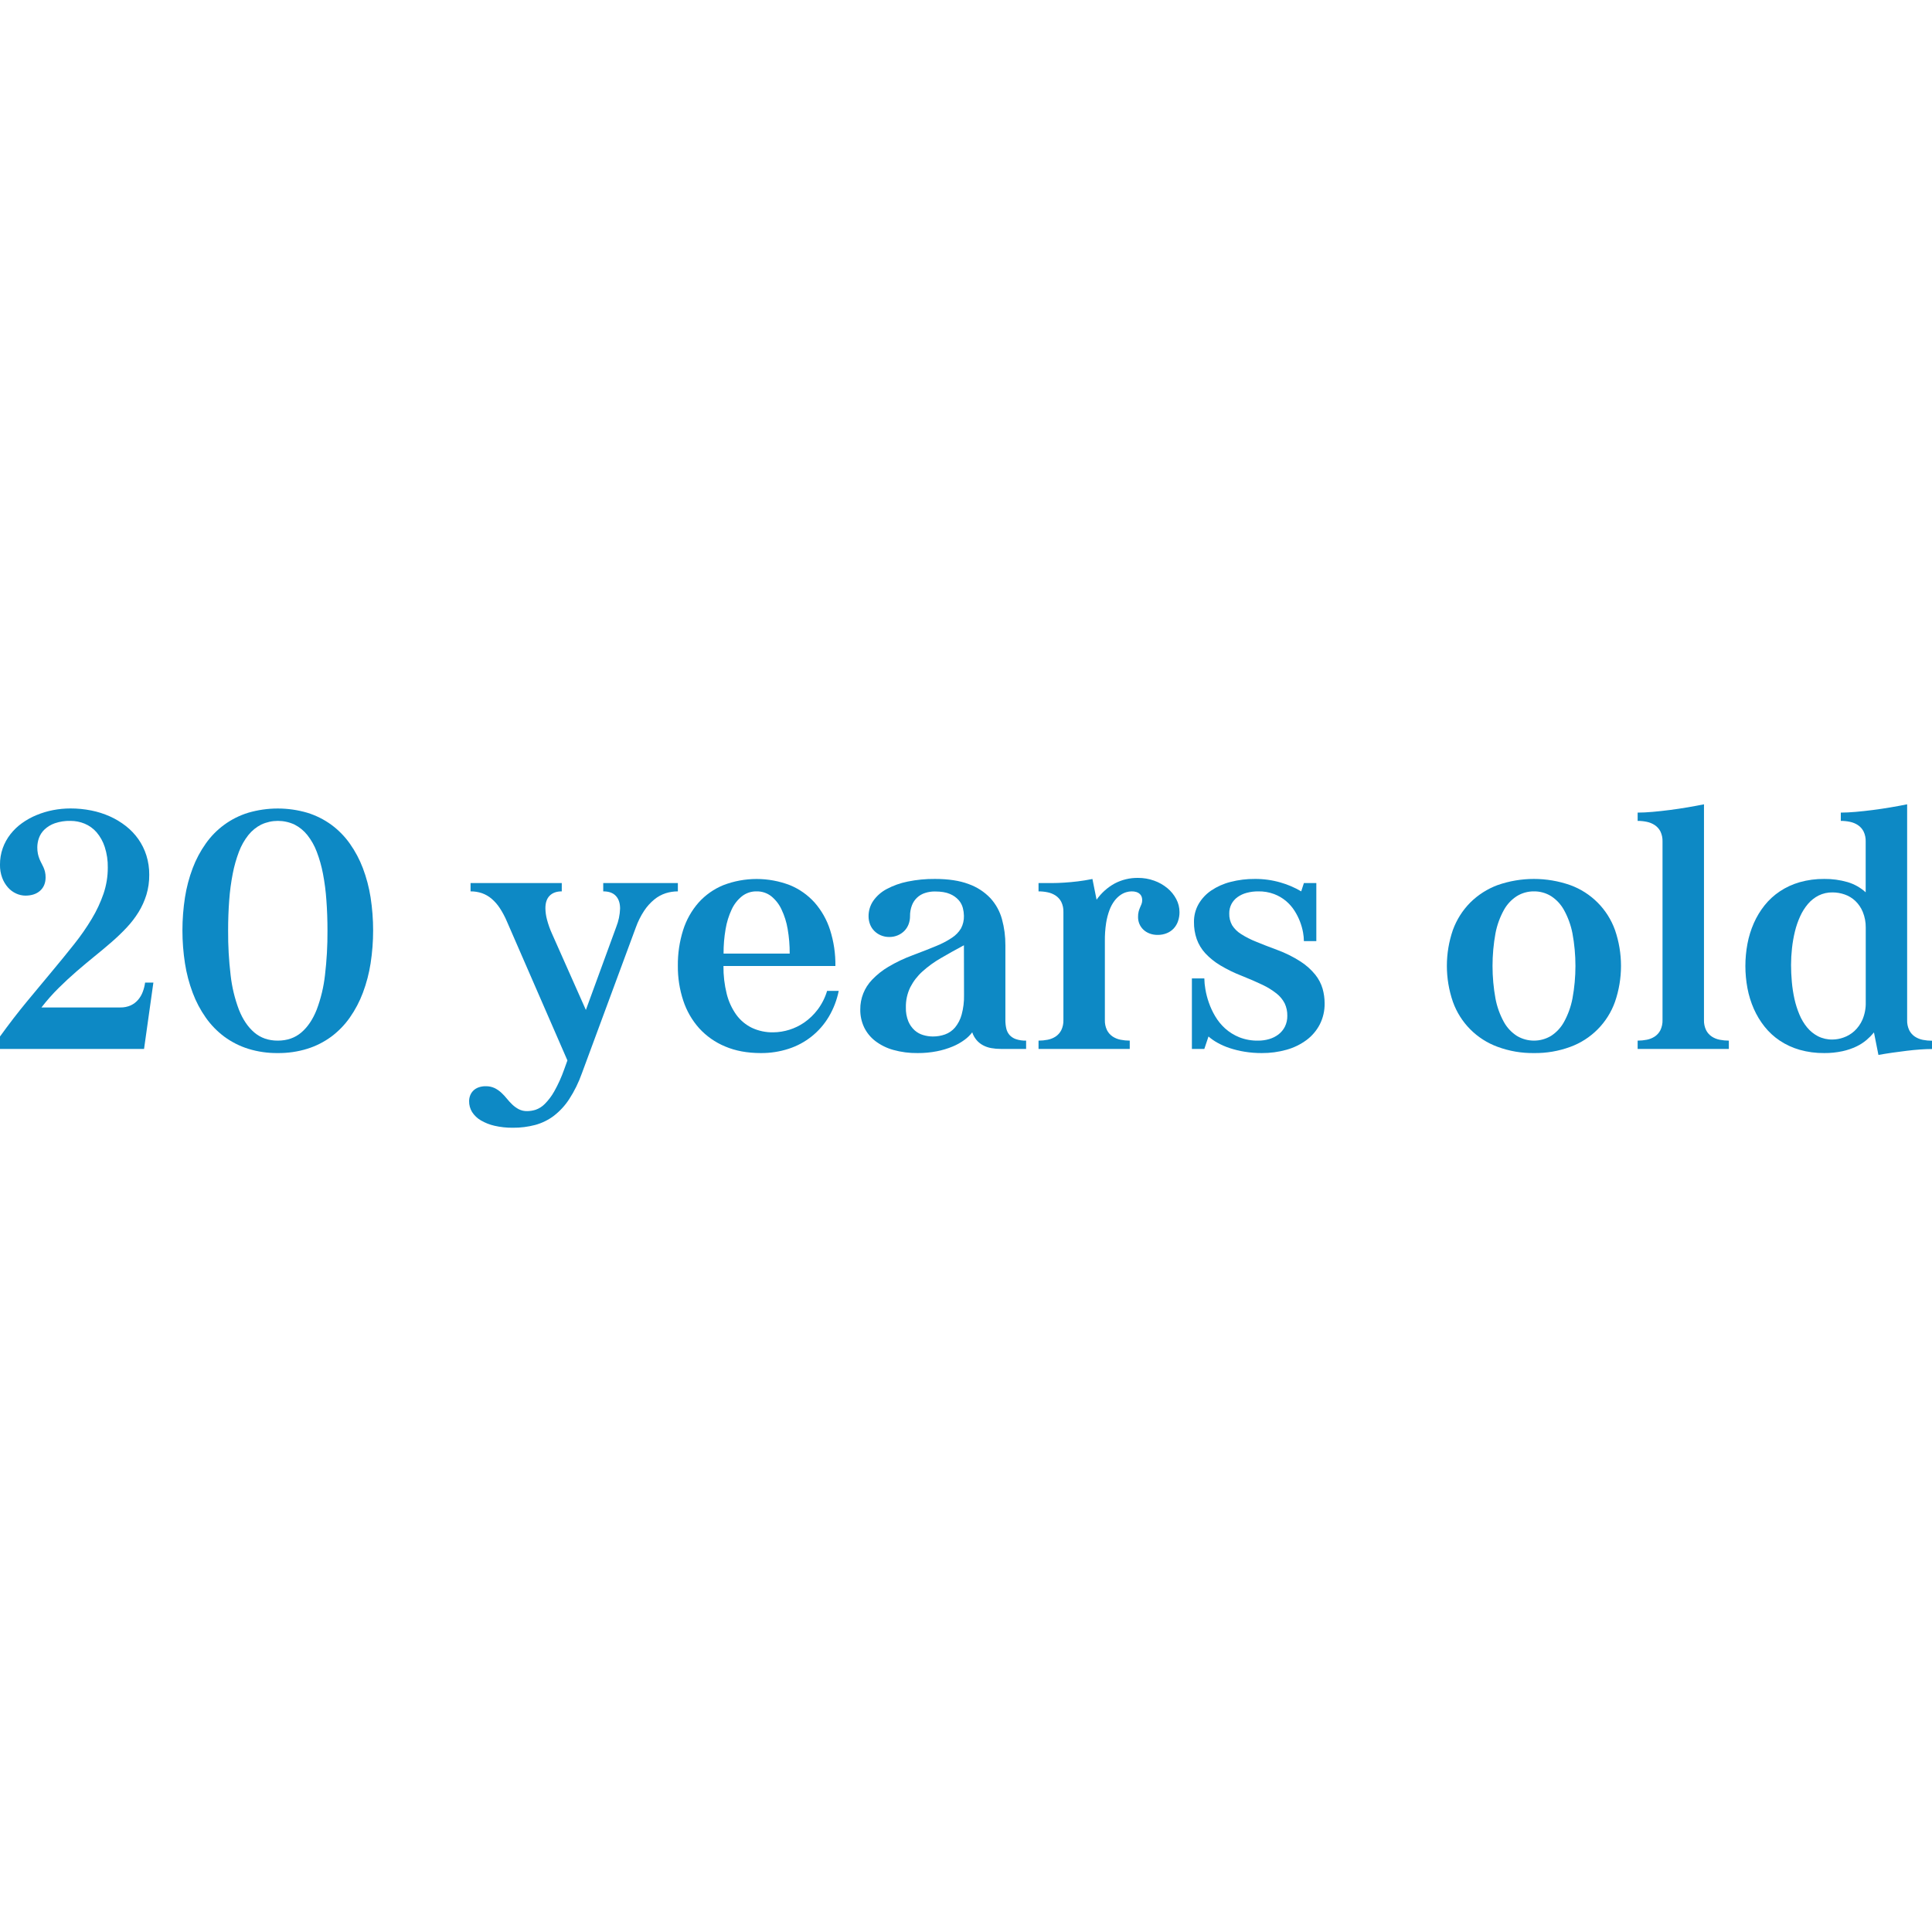
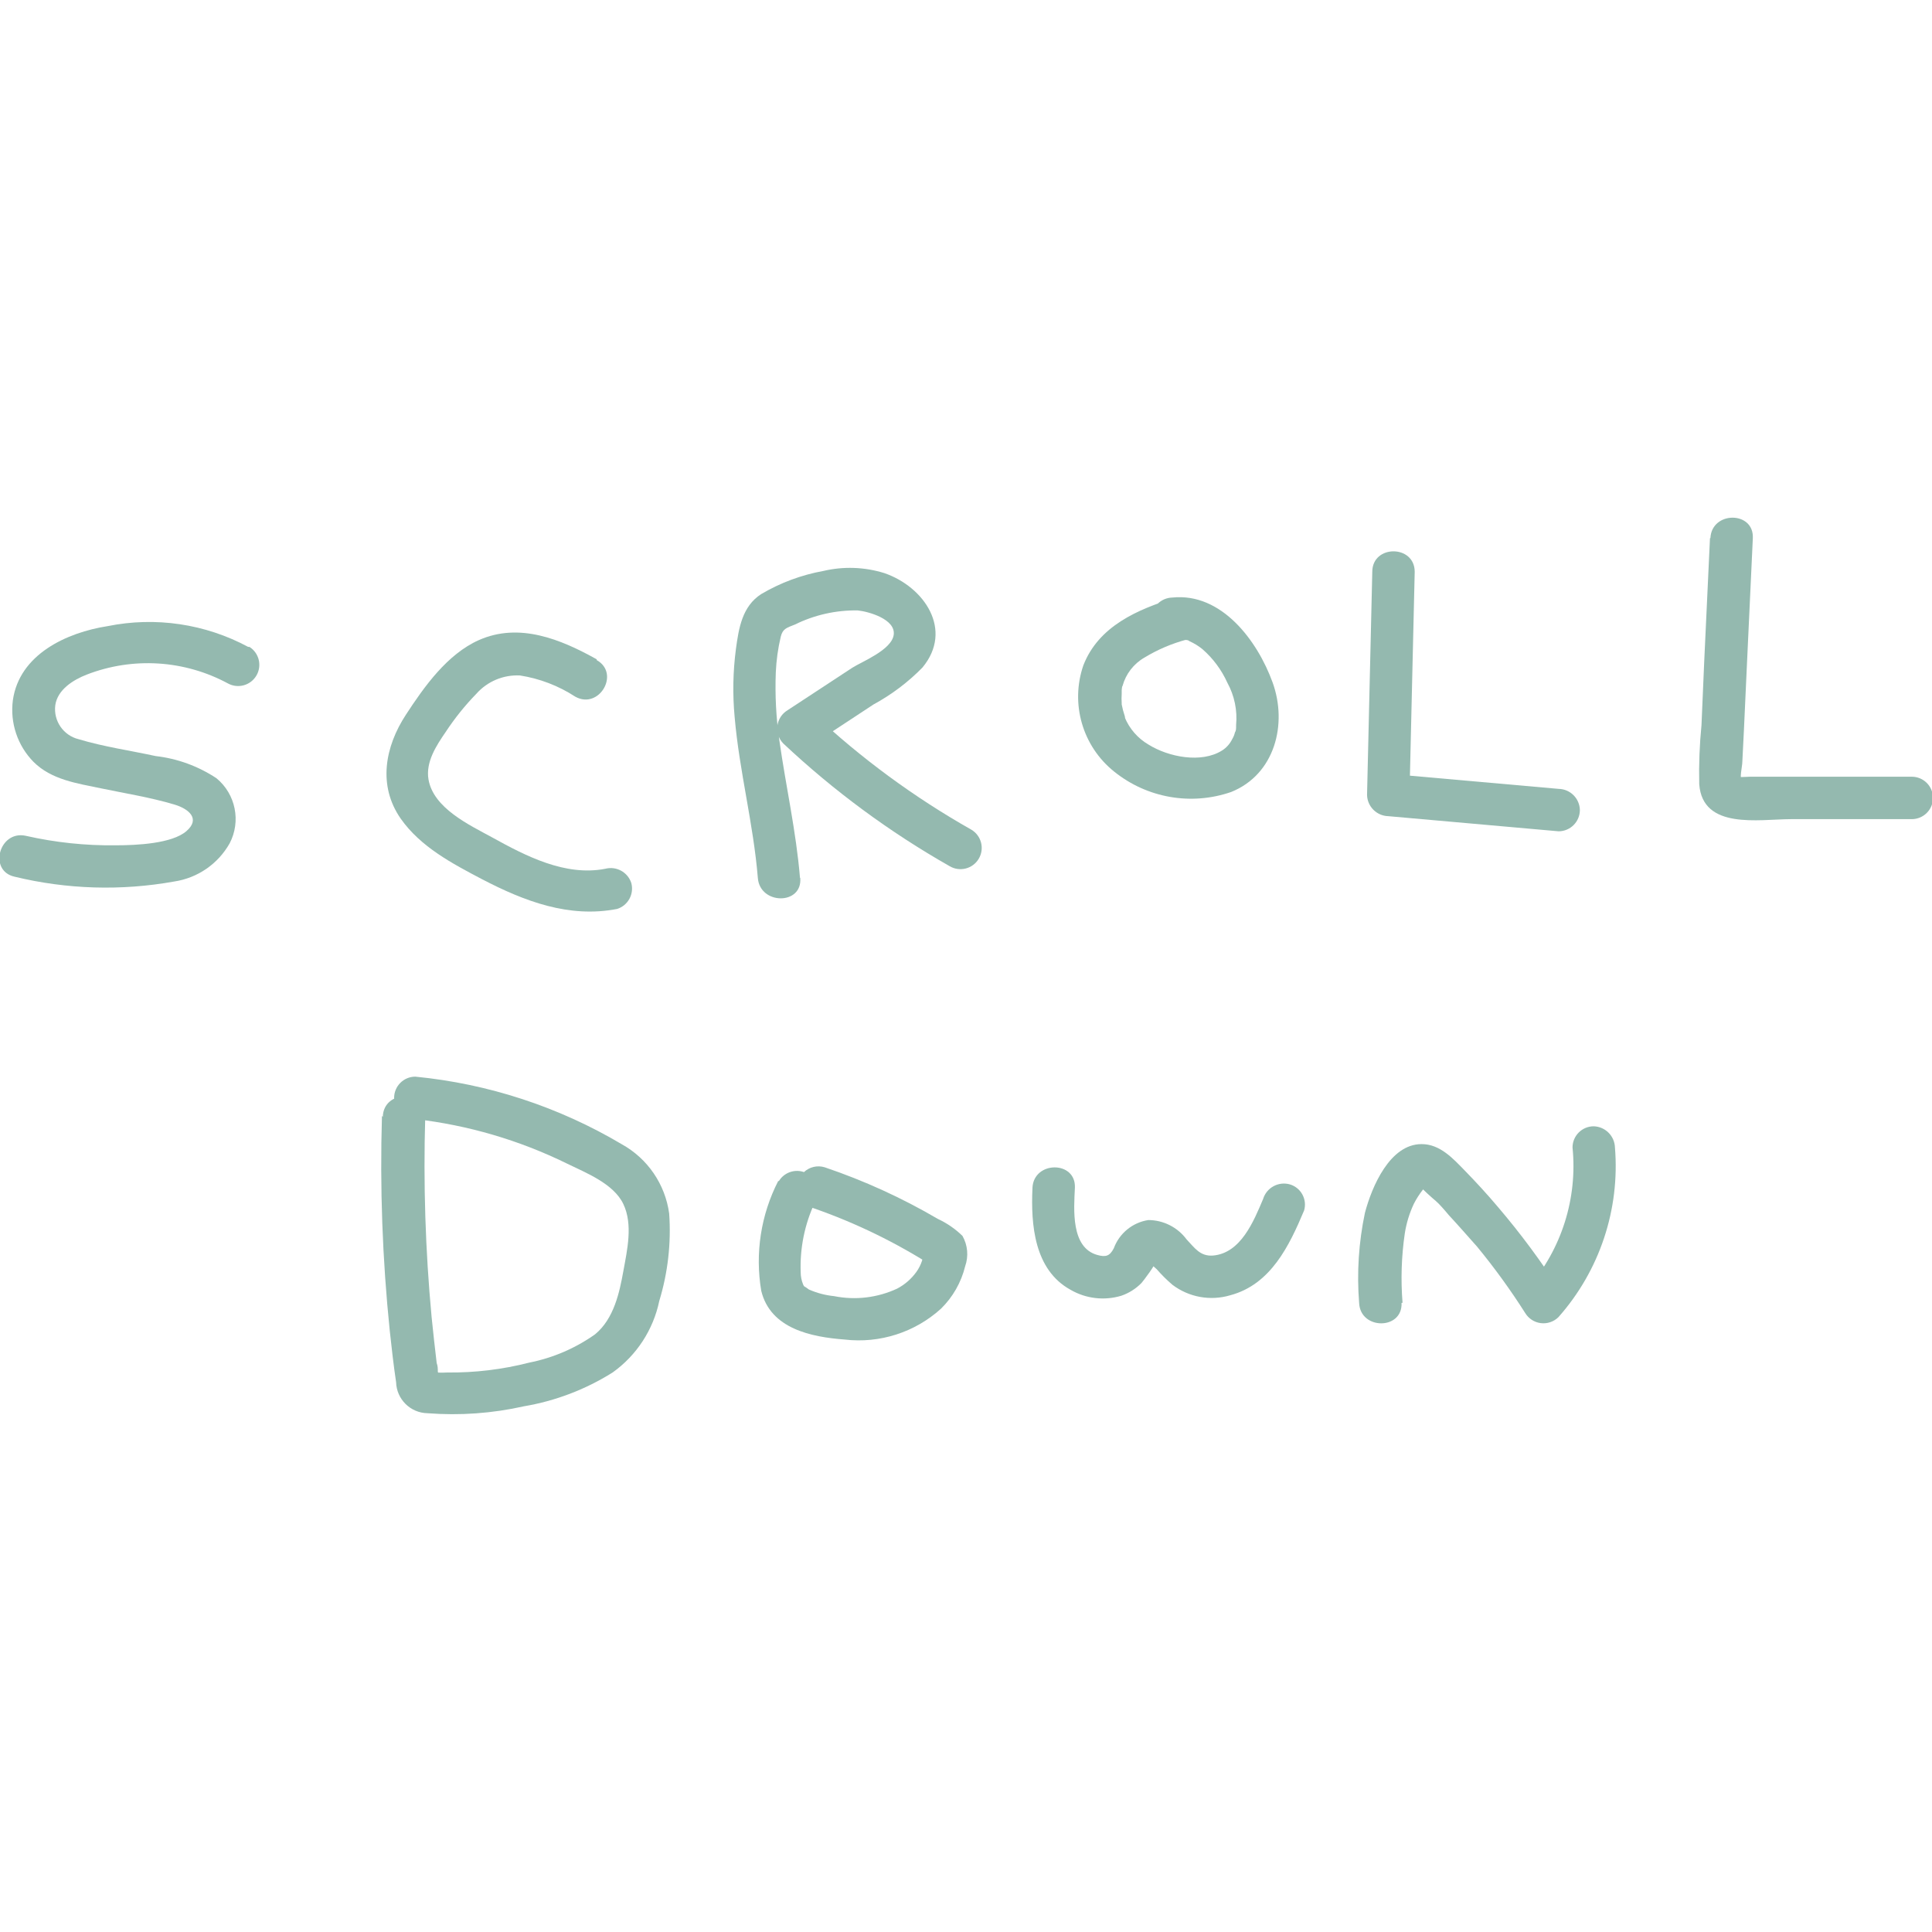
- <svg xmlns="http://www.w3.org/2000/svg" id="Layer_1" data-name="Layer 1" x="0px" y="0px" height="150px" width="150px" viewBox="0 0 1553.32 260">
+ <svg xmlns="http://www.w3.org/2000/svg" id="Layer_1" data-name="Layer 1" height="150px" width="150px" viewBox="0 0 136.62 63.41">
  <defs>
-     <style>.cls-1{fill:#0d89c5;}</style>
+     <style>.cls-1{fill:#94B9AF;}</style>
  </defs>
-   <path class="cls-1" d="M223.34,1066.67v-10q10.83-15,21.46-27.88t20.25-24.37q9.61-11.5,17.87-21.92A187.87,187.87,0,0,0,297.17,962a105.94,105.94,0,0,0,9.42-20.17A64.64,64.64,0,0,0,310,920.92a50.87,50.87,0,0,0-2.46-16.67A34.71,34.71,0,0,0,301,892.5a25.83,25.83,0,0,0-9.58-6.92A29.56,29.56,0,0,0,280,883.33a36.25,36.25,0,0,0-12.63,1.92,23.34,23.34,0,0,0-8.25,5,17.7,17.7,0,0,0-4.46,6.83,22.58,22.58,0,0,0-1.33,7.54,24.62,24.62,0,0,0,.5,5.25,25,25,0,0,0,1.25,4.09,36.66,36.66,0,0,0,1.58,3.37q.84,1.55,1.59,3.21a23,23,0,0,1,1.25,3.62,18.73,18.73,0,0,1,.5,4.55q0,6.75-4.34,10.71t-11.83,4a18.06,18.06,0,0,1-7.46-1.66,19.63,19.63,0,0,1-6.58-4.84,24.81,24.81,0,0,1-4.67-7.79,29.07,29.07,0,0,1-1.79-10.54,38.93,38.93,0,0,1,2.25-13.42,40.18,40.18,0,0,1,6.17-11.16,45.11,45.11,0,0,1,9.29-8.88,57.19,57.19,0,0,1,11.66-6.46A69.48,69.48,0,0,1,266,874.67,74.4,74.4,0,0,1,280,873.33a84.38,84.38,0,0,1,16.7,1.63,69.86,69.86,0,0,1,15.05,4.79,62.49,62.49,0,0,1,12.83,7.75,49.94,49.94,0,0,1,10,10.5,47.9,47.9,0,0,1,6.46,13.12,51,51,0,0,1,2.29,15.55,54,54,0,0,1-2.29,16.12,61.25,61.25,0,0,1-6.29,13.88,78.53,78.53,0,0,1-9.5,12.37,163.41,163.41,0,0,1-12,11.54q-6.51,5.67-13.67,11.46t-14.5,12.13q-7.33,6.33-14.58,13.5a158.41,158.41,0,0,0-13.84,15.66H320a19.5,19.5,0,0,0,8.54-1.71,17.37,17.37,0,0,0,5.91-4.54,21.39,21.39,0,0,0,3.71-6.41,34.17,34.17,0,0,0,1.84-7.34h6.66l-7.5,53.34Z" transform="translate(-223.34 -870)" />
-   <path class="cls-1" d="M446.67,1070a77.41,77.41,0,0,1-23.83-3.46,65.44,65.44,0,0,1-19.25-9.79,67.36,67.36,0,0,1-14.83-15.29,88.53,88.53,0,0,1-10.5-19.92,119.64,119.64,0,0,1-6.21-23.66,173.46,173.46,0,0,1,0-53,118.08,118.08,0,0,1,6.21-23.54,87.49,87.49,0,0,1,10.5-19.75,65.11,65.11,0,0,1,34.08-24.79,84.59,84.59,0,0,1,47.62,0,65.82,65.82,0,0,1,19.3,9.67,66.56,66.56,0,0,1,14.83,15.12,88.3,88.3,0,0,1,10.5,19.75,118.08,118.08,0,0,1,6.21,23.54,173.46,173.46,0,0,1,0,53,119.64,119.64,0,0,1-6.21,23.66,89.35,89.35,0,0,1-10.5,19.92,67.57,67.57,0,0,1-14.83,15.29,65.36,65.36,0,0,1-19.3,9.79A77.46,77.46,0,0,1,446.67,1070Zm0-10q11.25,0,18.92-6.54t12.33-18.25a114.36,114.36,0,0,0,6.71-27.92,286.42,286.42,0,0,0,2-35.62q0-12.92-.87-24.5A178,178,0,0,0,483,925.79a104.31,104.31,0,0,0-5-17.67,50.14,50.14,0,0,0-7.54-13.37,31.45,31.45,0,0,0-10.33-8.46,31.7,31.7,0,0,0-26.75,0A31.48,31.48,0,0,0,423,894.75a50.41,50.41,0,0,0-7.54,13.37,106.19,106.19,0,0,0-5,17.67,176.13,176.13,0,0,0-2.83,21.38q-.89,11.58-.88,24.5a286.42,286.42,0,0,0,2,35.62,114.36,114.36,0,0,0,6.71,27.92q4.66,11.7,12.34,18.25T446.67,1060Z" transform="translate(-223.34 -870)" />
-   <path class="cls-1" d="M600.5,1108.67a13,13,0,0,1,.79-4.42,11,11,0,0,1,2.42-3.87,11.26,11.26,0,0,1,4.17-2.71,16.14,16.14,0,0,1,6-1,15.86,15.86,0,0,1,7.16,1.5,22.79,22.79,0,0,1,5.38,3.71,45.21,45.21,0,0,1,4.46,4.79,48.05,48.05,0,0,0,4.41,4.79,23.61,23.61,0,0,0,5.17,3.71,14.25,14.25,0,0,0,6.75,1.5,23.26,23.26,0,0,0,6.79-1.09,19.06,19.06,0,0,0,7.29-4.62,46.67,46.67,0,0,0,7.67-10.17,110.69,110.69,0,0,0,8-17.71l2.58-7.16L630.92,964.25a69.2,69.2,0,0,0-5.71-10.75,35.49,35.49,0,0,0-6.62-7.58,24.82,24.82,0,0,0-7.75-4.46,27.69,27.69,0,0,0-9.17-1.46v-6.67H675V940q-6.24,0-9.71,3.46t-3.45,10.21a37.41,37.41,0,0,0,1.29,9.08,71,71,0,0,0,4,11.25l27.25,61.33,24.42-66.75a43.87,43.87,0,0,0,3.08-14.75q0-6.57-3.42-10.21T708.34,940v-6.67h60V940a32.64,32.64,0,0,0-9.8,1.5,28,28,0,0,0-9.12,5,40.8,40.8,0,0,0-8.13,9,63.29,63.29,0,0,0-6.79,13.62L691.09,1086.5A98,98,0,0,1,681,1107a54.4,54.4,0,0,1-12.33,13.42,44.14,44.14,0,0,1-15,7.37,68.13,68.13,0,0,1-18,2.25,62.94,62.94,0,0,1-14.71-1.58,38.36,38.36,0,0,1-11.08-4.38,20.68,20.68,0,0,1-7-6.71A16.18,16.18,0,0,1,600.5,1108.67Z" transform="translate(-223.34 -870)" />
-   <path class="cls-1" d="M768.33,999.92a92.11,92.11,0,0,1,4.25-28.84A61.67,61.67,0,0,1,785,949,54.52,54.52,0,0,1,804.88,935a74.72,74.72,0,0,1,53.54,0A54.58,54.58,0,0,1,878.29,949a62,62,0,0,1,12.42,22A91.47,91.47,0,0,1,895,1000H805a88.24,88.24,0,0,0,2.62,22.42,49.28,49.28,0,0,0,7.71,16.79,33.84,33.84,0,0,0,12.55,10.5,38.75,38.75,0,0,0,17.12,3.62,44.83,44.83,0,0,0,24.92-7.87,47.52,47.52,0,0,0,10.79-10.38,48,48,0,0,0,7.62-15.08h9.34a66.3,66.3,0,0,1-8,20.83,58.39,58.39,0,0,1-32.21,25.71A70.53,70.53,0,0,1,835,1070q-16.25,0-28.71-5.33A58.66,58.66,0,0,1,785.42,1050a62.63,62.63,0,0,1-12.75-22.21A86.41,86.41,0,0,1,768.33,999.92ZM831.67,940a18.58,18.58,0,0,0-11.75,3.88,29.44,29.44,0,0,0-8.3,10.62,60.3,60.3,0,0,0-4.91,15.88A111.26,111.26,0,0,0,805.08,990h53.17a112,112,0,0,0-1.63-19.71,59.23,59.23,0,0,0-5-15.87,29.89,29.89,0,0,0-8.29-10.59A18.63,18.63,0,0,0,831.67,940Z" transform="translate(-223.34 -870)" />
-   <path class="cls-1" d="M938.33,976.67a17,17,0,0,1-6.83-1.34,16.27,16.27,0,0,1-5.29-3.58,15.17,15.17,0,0,1-3.38-5.29,17.84,17.84,0,0,1-1.17-6.46,21.64,21.64,0,0,1,3.8-12.42,30.64,30.64,0,0,1,10.79-9.46,61.72,61.72,0,0,1,16.83-6A104.51,104.51,0,0,1,975,930q16.25,0,27.12,4.12a44.88,44.88,0,0,1,17.46,11.3,41,41,0,0,1,9.33,16.91,76.82,76.82,0,0,1,2.75,21v60a30.77,30.77,0,0,0,.71,6.84,12,12,0,0,0,2.59,5.25,12.2,12.2,0,0,0,5.12,3.37,23.88,23.88,0,0,0,8.25,1.21v6.67H1028a41.9,41.9,0,0,1-7.75-.67,22.18,22.18,0,0,1-6.54-2.25,17.82,17.82,0,0,1-5.17-4.13,19.37,19.37,0,0,1-3.54-6.29,29.46,29.46,0,0,1-6.13,6,45.1,45.1,0,0,1-9.54,5.38,66.69,66.69,0,0,1-12.67,3.83,77.48,77.48,0,0,1-15.58,1.46,69.17,69.17,0,0,1-19.58-2.54,42.76,42.76,0,0,1-14.46-7.17,31,31,0,0,1-9-11.08A32.64,32.64,0,0,1,915,1035a34,34,0,0,1,9.54-24,61,61,0,0,1,13.08-10.38,120.6,120.6,0,0,1,19.63-9.33q10.92-4.08,18.71-7.33a70.91,70.91,0,0,0,12.75-6.67,23.45,23.45,0,0,0,7.29-7.54,20.37,20.37,0,0,0,2.33-10.13,26.54,26.54,0,0,0-.83-6.16,15.54,15.54,0,0,0-3.34-6.38,19.33,19.33,0,0,0-7.08-5q-4.58-2-12.08-2a25,25,0,0,0-7.92,1.21,16.57,16.57,0,0,0-10.54,9.91A23.45,23.45,0,0,0,955,960a17.84,17.84,0,0,1-1.17,6.46,15.29,15.29,0,0,1-3.37,5.29,16.42,16.42,0,0,1-5.3,3.58A17,17,0,0,1,938.33,976.67Zm60,6.66q-10,5.34-18.54,10.34A86.14,86.14,0,0,0,965,1004.38a44.11,44.11,0,0,0-9.79,12.7,35.45,35.45,0,0,0-3.55,16.25,27.8,27.8,0,0,0,2,11.25,20.3,20.3,0,0,0,5.13,7.21,17.86,17.86,0,0,0,7,3.79,27.16,27.16,0,0,0,7.5,1.09,28.79,28.79,0,0,0,9.91-1.67,18.92,18.92,0,0,0,8-5.58,27.68,27.68,0,0,0,5.29-10.3,55.46,55.46,0,0,0,1.92-15.79Z" transform="translate(-223.34 -870)" />
-   <path class="cls-1" d="M1138.33,960.58a16.94,16.94,0,0,1,.5-4.5,25.15,25.15,0,0,1,1.12-3.16c.42-.95.81-1.86,1.17-2.75a8.45,8.45,0,0,0,.54-3.17,8.29,8.29,0,0,0-.41-2.58,5.62,5.62,0,0,0-1.42-2.25,7,7,0,0,0-2.63-1.59,12.56,12.56,0,0,0-4.12-.58,15.35,15.35,0,0,0-4.25.67,16.17,16.17,0,0,0-4.75,2.33,21.44,21.44,0,0,0-4.63,4.5,29.11,29.11,0,0,0-4,7.29,53.86,53.86,0,0,0-2.8,10.67,89.5,89.5,0,0,0-1,14.54v63.33a17.59,17.59,0,0,0,1.71,8.25,13.57,13.57,0,0,0,4.54,5.13,17.7,17.7,0,0,0,6.42,2.58,37.87,37.87,0,0,0,7.33.71v6.67h-73.33V1060a37.87,37.87,0,0,0,7.33-.71,17.7,17.7,0,0,0,6.42-2.58,13.57,13.57,0,0,0,4.54-5.13,17.59,17.59,0,0,0,1.71-8.25V956.67a17.36,17.36,0,0,0-1.71-8.21,13.56,13.56,0,0,0-4.54-5.08,18.13,18.13,0,0,0-6.42-2.63,35.68,35.68,0,0,0-7.33-.75v-6.67q5.33,0,10.46,0c3.41,0,6.86-.15,10.33-.37s7.06-.56,10.75-1,7.63-1.09,11.79-1.92l3.34,16.67a43.22,43.22,0,0,1,14.45-13,39,39,0,0,1,18.88-4.54,37.44,37.44,0,0,1,12.92,2.21,35.06,35.06,0,0,1,10.62,6,28.68,28.68,0,0,1,7.17,8.79,22.26,22.26,0,0,1,2.62,10.5,21.62,21.62,0,0,1-1.21,7.37,16.47,16.47,0,0,1-3.45,5.79,15.52,15.52,0,0,1-5.55,3.79,18.87,18.87,0,0,1-7.37,1.38,17.5,17.5,0,0,1-6.58-1.17,14.75,14.75,0,0,1-5-3.16,13.84,13.84,0,0,1-3.13-4.63A14.22,14.22,0,0,1,1138.33,960.58Z" transform="translate(-223.34 -870)" />
-   <path class="cls-1" d="M1271,973.08a48.52,48.52,0,0,0-6.79-17.37,34.64,34.64,0,0,0-6.83-7.88,33.12,33.12,0,0,0-9.63-5.66A34.57,34.57,0,0,0,1235,940a35.25,35.25,0,0,0-9.3,1.17,22.43,22.43,0,0,0-7.41,3.45,16.4,16.4,0,0,0-4.88,5.59,15.89,15.89,0,0,0-1.75,7.54,18.13,18.13,0,0,0,2.34,9.54,22.56,22.56,0,0,0,7.12,7,69.28,69.28,0,0,0,12,6.13q7.22,3,17,6.62a94.4,94.4,0,0,1,19,9.46,50.45,50.45,0,0,1,11.71,10.5,32.73,32.73,0,0,1,5.87,11.25,42.93,42.93,0,0,1,1.63,11.71,36.17,36.17,0,0,1-3.88,17,36.76,36.76,0,0,1-10.7,12.58,49.16,49.16,0,0,1-16,7.79,71.39,71.39,0,0,1-20,2.67,83.78,83.78,0,0,1-13.75-1.08,78.72,78.72,0,0,1-12-2.92,56.39,56.39,0,0,1-9.75-4.25,41.71,41.71,0,0,1-7.29-5.08l-3.34,10h-10V1010h10a54.51,54.51,0,0,0,.84,8.67,64.74,64.74,0,0,0,2.75,10.66,59.9,59.9,0,0,0,5.12,11.05,42.06,42.06,0,0,0,8,9.83,39,39,0,0,0,11.38,7.08A39.45,39.45,0,0,0,1235,1060a30.87,30.87,0,0,0,8.79-1.25,22.67,22.67,0,0,0,7.46-3.75,18.37,18.37,0,0,0,5.16-6.25,19,19,0,0,0,1.92-8.75,22.33,22.33,0,0,0-2.13-10,24.09,24.09,0,0,0-6.58-7.92,58.06,58.06,0,0,0-11.37-7q-6.93-3.33-16.5-7.16a112.76,112.76,0,0,1-17.34-8.46,54.47,54.47,0,0,1-12-9.67,33.83,33.83,0,0,1-6.91-11.41,40.48,40.48,0,0,1-2.21-13.71,28.48,28.48,0,0,1,3.67-14.42,33.29,33.29,0,0,1,10.16-10.92,49.62,49.62,0,0,1,15.5-6.91,75.76,75.76,0,0,1,19.67-2.42,72.29,72.29,0,0,1,20.5,2.83A69.86,69.86,0,0,1,1269.5,940l2.16-6.67h10V980h-10A40.87,40.87,0,0,0,1271,973.08Z" transform="translate(-223.34 -870)" />
-   <path class="cls-1" d="M1456.66,1070a81.16,81.16,0,0,1-29.21-5,60,60,0,0,1-36-36.25,88.61,88.61,0,0,1,0-57.71,61.05,61.05,0,0,1,13.92-22,61.69,61.69,0,0,1,22-14.08,88.49,88.49,0,0,1,58.42,0,60,60,0,0,1,36,36.12,88.61,88.61,0,0,1,0,57.71,60,60,0,0,1-36,36.25A81.16,81.16,0,0,1,1456.66,1070Zm0-130a25.8,25.8,0,0,0-13.67,3.75A31.14,31.14,0,0,0,1432.45,955a63.48,63.48,0,0,0-6.75,18.71,146.56,146.56,0,0,0,0,52.5,63.41,63.41,0,0,0,6.75,18.79,31.14,31.14,0,0,0,10.54,11.25,26.72,26.72,0,0,0,27.3,0,31.31,31.31,0,0,0,10.5-11.25,64.24,64.24,0,0,0,6.79-18.79,144.16,144.16,0,0,0,0-52.5,64.32,64.32,0,0,0-6.79-18.71,31.31,31.31,0,0,0-10.5-11.25A25.61,25.61,0,0,0,1456.66,940Z" transform="translate(-223.34 -870)" />
-   <path class="cls-1" d="M1593.33,1043.33a17.59,17.59,0,0,0,1.71,8.25,13.49,13.49,0,0,0,4.54,5.13,17.58,17.58,0,0,0,6.41,2.58,38,38,0,0,0,7.34.71v6.67H1540V1060a38,38,0,0,0,7.34-.71,17.72,17.72,0,0,0,6.41-2.58,13.59,13.59,0,0,0,4.55-5.13,17.72,17.72,0,0,0,1.7-8.25V900a17.52,17.52,0,0,0-1.7-8.21,13.66,13.66,0,0,0-4.55-5.08,18.35,18.35,0,0,0-6.41-2.63,35.77,35.77,0,0,0-7.34-.75v-6.66q5.34,0,12-.59t13.8-1.5q7.13-.92,14.2-2.12t13.34-2.46Z" transform="translate(-223.34 -870)" />
-   <path class="cls-1" d="M1730,1053.42a48.43,48.43,0,0,1-5.91,6,37.68,37.68,0,0,1-8.21,5.29,51.79,51.79,0,0,1-11.17,3.79A66.5,66.5,0,0,1,1690,1070a70.19,70.19,0,0,1-19.75-2.62,57.36,57.36,0,0,1-16-7.38,54.15,54.15,0,0,1-12.21-11.25,65.66,65.66,0,0,1-8.63-14.29,75.77,75.77,0,0,1-5.12-16.54,97,97,0,0,1,0-35.84,75.77,75.77,0,0,1,5.12-16.54,65.66,65.66,0,0,1,8.63-14.29A54.15,54.15,0,0,1,1654.29,940a57.36,57.36,0,0,1,16-7.38A70.19,70.19,0,0,1,1690,930a64.87,64.87,0,0,1,18.75,2.54,37.2,37.2,0,0,1,14.59,8.21V900a17.39,17.39,0,0,0-1.71-8.21,13.73,13.73,0,0,0-4.54-5.08,18.32,18.32,0,0,0-6.42-2.63,35.68,35.68,0,0,0-7.33-.75v-6.66q5.33,0,12-.59t13.79-1.5q7.13-.92,14.21-2.12t13.33-2.46v173.42a17.65,17.65,0,0,0,1.71,8.25,13.61,13.61,0,0,0,4.54,5.12,17.89,17.89,0,0,0,6.42,2.59,37.8,37.8,0,0,0,7.33.7v6.67c-2.89,0-6.07.13-9.54.37s-7.07.6-10.79,1.05-7.52.94-11.38,1.5-7.65,1.16-11.37,1.83Zm-33.33-112.59a24.39,24.39,0,0,0-11.17,2.5,27.71,27.71,0,0,0-8.58,6.79,42.46,42.46,0,0,0-6.29,10,67.71,67.71,0,0,0-4.21,12.25,103.36,103.36,0,0,0-2.33,13.37,123.43,123.43,0,0,0-.75,13.38q0,6.58.62,13.58a108.73,108.73,0,0,0,2.09,13.67,73.1,73.1,0,0,0,4,12.62,41.09,41.09,0,0,0,6.21,10.42,28.28,28.28,0,0,0,8.75,7.08,25,25,0,0,0,11.71,2.63,27.21,27.21,0,0,0,8.75-1.59,25.24,25.24,0,0,0,8.67-5.12,27.46,27.46,0,0,0,6.62-9.29,33.6,33.6,0,0,0,2.63-14v-60A32.11,32.11,0,0,0,1721,956.5a25.89,25.89,0,0,0-6-8.83,23.75,23.75,0,0,0-8.54-5.17A29.62,29.62,0,0,0,1696.66,940.83Z" transform="translate(-223.34 -870)" />
+   <path class="cls-1" d="M24.23,52.47A14.79,14.79,0,0,0,14.3,51c-2.91.45-6.25,2-6.71,5.24a5.25,5.25,0,0,0,1.46,4.36c1.27,1.27,3.09,1.52,4.76,1.87s3.51.64,5.21,1.15c1,.3,1.86,1,.84,1.88s-3.5,1-5,1a27.14,27.14,0,0,1-6.35-.67c-1.88-.42-2.68,2.47-.8,2.89A27.34,27.34,0,0,0,19,69.06a5.42,5.42,0,0,0,3.92-2.7,3.73,3.73,0,0,0-.93-4.6,9.81,9.81,0,0,0-4.3-1.57c-1.8-.39-3.68-.66-5.44-1.19a2.19,2.19,0,0,1-1.66-2.41c.16-1.1,1.27-1.79,2.22-2.16a11.94,11.94,0,0,1,10,.63,1.5,1.5,0,0,0,1.51-2.59Z" transform="translate(-6.68 -43.33)" />
+   <path class="cls-1" d="M48.88,53.35c-2.54-1.42-5.48-2.63-8.34-1.36-2.24,1-3.86,3.29-5.16,5.28-1.47,2.25-2,5-.36,7.35,1.41,2,3.64,3.17,5.75,4.28,3,1.56,6.15,2.76,9.55,2.1a1.51,1.51,0,0,0,1-1.84,1.53,1.53,0,0,0-1.84-1c-2.83.55-5.63-.91-8-2.22-1.61-.88-4.15-2.06-4.5-4.1-.21-1.23.56-2.4,1.22-3.36a18.2,18.2,0,0,1,2.17-2.7,3.86,3.86,0,0,1,3.08-1.29,10,10,0,0,1,3.91,1.5c1.69.94,3.2-1.65,1.51-2.59Z" transform="translate(-6.68 -43.33)" />
+   <path class="cls-1" d="M63.25,68.8c-.27-3.28-1-6.48-1.46-9.73a26.44,26.44,0,0,1-.25-4.79,13.52,13.52,0,0,1,.35-2.53c.14-.57.42-.63,1-.86a9.69,9.69,0,0,1,4.44-1c.78.08,2.68.62,2.55,1.71s-2.28,1.92-2.94,2.35l-4.57,3a1.51,1.51,0,0,0-.3,2.35,61.67,61.67,0,0,0,11.77,8.68,1.5,1.5,0,0,0,1.52-2.59,58.33,58.33,0,0,1-11.17-8.21l-.3,2.36,4.56-3a14.57,14.57,0,0,0,3.46-2.61c2.21-2.66.13-5.71-2.7-6.68a8.19,8.19,0,0,0-4.31-.15,13.3,13.3,0,0,0-4.4,1.64c-1.34.87-1.58,2.41-1.78,3.88a21.5,21.5,0,0,0-.09,4.81c.33,3.83,1.33,7.56,1.64,11.38.15,1.91,3.16,1.93,3,0Z" transform="translate(-6.68 -43.33)" />
+   <path class="cls-1" d="M89.77,49c-2.65.82-5.4,2-6.48,4.77a6.79,6.79,0,0,0,2.18,7.52,8.67,8.67,0,0,0,8.27,1.44c3.09-1.24,4-4.8,2.93-7.75s-3.61-6.36-7.09-6a1.54,1.54,0,0,0-1.5,1.5,1.52,1.52,0,0,0,1.5,1.5,3.14,3.14,0,0,1,.75,0c.25,0-.27-.11.16,0,.1,0,.21,0,.31.09a4.07,4.07,0,0,1,.91.56,6.93,6.93,0,0,1,1.76,2.37A5.21,5.21,0,0,1,94.09,58c0-.21,0,.14,0,.18s0,.22-.08.33a1.64,1.64,0,0,1-.2.49,1.94,1.94,0,0,1-.72.8c-1.45.91-3.76.47-5.19-.42a4,4,0,0,1-1.69-1.94c.07.16,0-.1,0-.1l-.12-.4-.09-.4s0-.29,0-.09a4.85,4.85,0,0,1,0-.66c0-.1,0-.21,0-.32,0,.23,0-.2.06-.24a3.32,3.32,0,0,1,1.54-2,11.45,11.45,0,0,1,3-1.28,1.53,1.53,0,0,0,1-1.85,1.51,1.51,0,0,0-1.84-1Z" transform="translate(-6.68 -43.33)" />
+   <path class="cls-1" d="M103.72,47.16l-.37,15.78a1.54,1.54,0,0,0,1.5,1.5l12.05,1.07a1.51,1.51,0,0,0,1.5-1.5,1.53,1.53,0,0,0-1.5-1.5l-12.05-1.07,1.5,1.5.37-15.78c0-1.93-3-1.93-3,0Z" transform="translate(-6.68 -43.33)" />
+   <path class="cls-1" d="M127.6,44.78l-.41,8.78L127,58a34.37,34.37,0,0,0-.16,4.18c.24,3.23,4.21,2.48,6.46,2.47h8.57a1.5,1.5,0,0,0,0-3H130.43c-.33,0-.83.09-1.08-.09l.54.53c-.25-.33,0-1.11,0-1.54l.11-2.19.21-4.58.42-9c.09-1.93-2.91-1.93-3,0Z" transform="translate(-6.68 -43.33)" />
+   <path class="cls-1" d="M33.69,85.64a114.72,114.72,0,0,0,.55,15.17c.13,1.22.27,2.44.45,3.66a2.26,2.26,0,0,0,2.22,2.19,23,23,0,0,0,6.82-.49A17.2,17.2,0,0,0,50,103.78a8.29,8.29,0,0,0,3.3-5.06A17.06,17.06,0,0,0,54,92.54a6.62,6.62,0,0,0-3.35-4.9,35.31,35.31,0,0,0-14.6-4.78,1.5,1.5,0,0,0,0,3A32.87,32.87,0,0,1,46.76,89c1.35.66,3.31,1.42,4,2.87s.27,3.25,0,4.74-.66,3.37-2,4.47a12.12,12.12,0,0,1-4.65,2,22.38,22.38,0,0,1-5.81.7,6.06,6.06,0,0,1-1.33-.06l.36.21c.38.35.49.28.31-.21,0-.2,0-.4-.08-.61-.13-1.09-.25-2.17-.36-3.26a115.29,115.29,0,0,1-.45-14.15c.05-1.93-2.95-1.93-3,0Z" transform="translate(-6.68 -43.33)" />
+   <path class="cls-1" d="M61.71,90.24A12.47,12.47,0,0,0,60.51,98c.65,2.69,3.53,3.27,5.9,3.45a8.65,8.65,0,0,0,6.81-2.18,6.3,6.3,0,0,0,1.71-3,2.6,2.6,0,0,0-.19-2.15A6.28,6.28,0,0,0,73,92.92,43.1,43.1,0,0,0,65,89.27a1.5,1.5,0,1,0-.8,2.89,40.24,40.24,0,0,1,8.57,4.18l-.75-1.29a2.88,2.88,0,0,1-.54,1.62,3.93,3.93,0,0,1-1.36,1.18,7.21,7.21,0,0,1-4.46.53,5.82,5.82,0,0,1-1.78-.47s-.38-.28-.23-.15c-.15-.14-.08,0-.18-.21a2.29,2.29,0,0,1-.17-.87,10.69,10.69,0,0,1,1-4.92,1.54,1.54,0,0,0-.54-2.05,1.5,1.5,0,0,0-2,.53Z" transform="translate(-6.68 -43.33)" />
+   <path class="cls-1" d="M79.69,90.74c-.12,2.6.13,5.78,2.69,7.19a4.54,4.54,0,0,0,3.6.42,3.66,3.66,0,0,0,1.42-.9c.11-.12,1.1-1.41,1-1.57.09.12-.39.08-.4.13s.44.43.48.47a10.48,10.48,0,0,0,1.11,1.1,4.6,4.6,0,0,0,4.08.74c2.87-.76,4.18-3.5,5.23-6a1.49,1.49,0,0,0-1-1.84A1.54,1.54,0,0,0,96,91.51c-.66,1.56-1.57,3.83-3.54,4-.91.07-1.3-.54-1.87-1.14A3.38,3.38,0,0,0,87.88,93a3.11,3.11,0,0,0-2.44,2c-.29.56-.58.63-1.16.47-1.89-.52-1.66-3.24-1.59-4.75.09-1.93-2.91-1.92-3,0Z" transform="translate(-6.68 -43.33)" />
+   <path class="cls-1" d="M105.86,98.85a21.77,21.77,0,0,1,.16-4.91,7.67,7.67,0,0,1,.64-2.09,6.18,6.18,0,0,1,.64-1c0-.06.22-.18.19-.22-.2-.28-.3,0-.28.08s.77.75,1,.94.62.64.92,1c.67.72,1.32,1.47,2,2.23a47.44,47.44,0,0,1,3.4,4.69,1.51,1.51,0,0,0,2.35.3,16.1,16.1,0,0,0,4-12,1.55,1.55,0,0,0-1.5-1.5,1.5,1.5,0,0,0-1.5,1.5,13.16,13.16,0,0,1-3.13,9.91L117,98a54,54,0,0,0-4.39-5.92c-.75-.89-1.54-1.75-2.35-2.58s-1.75-1.88-3.06-1.87c-2.23,0-3.51,3-4,4.86a22.29,22.29,0,0,0-.41,6.37c.08,1.92,3.08,1.93,3,0Z" transform="translate(-6.68 -43.33)" />
</svg>
